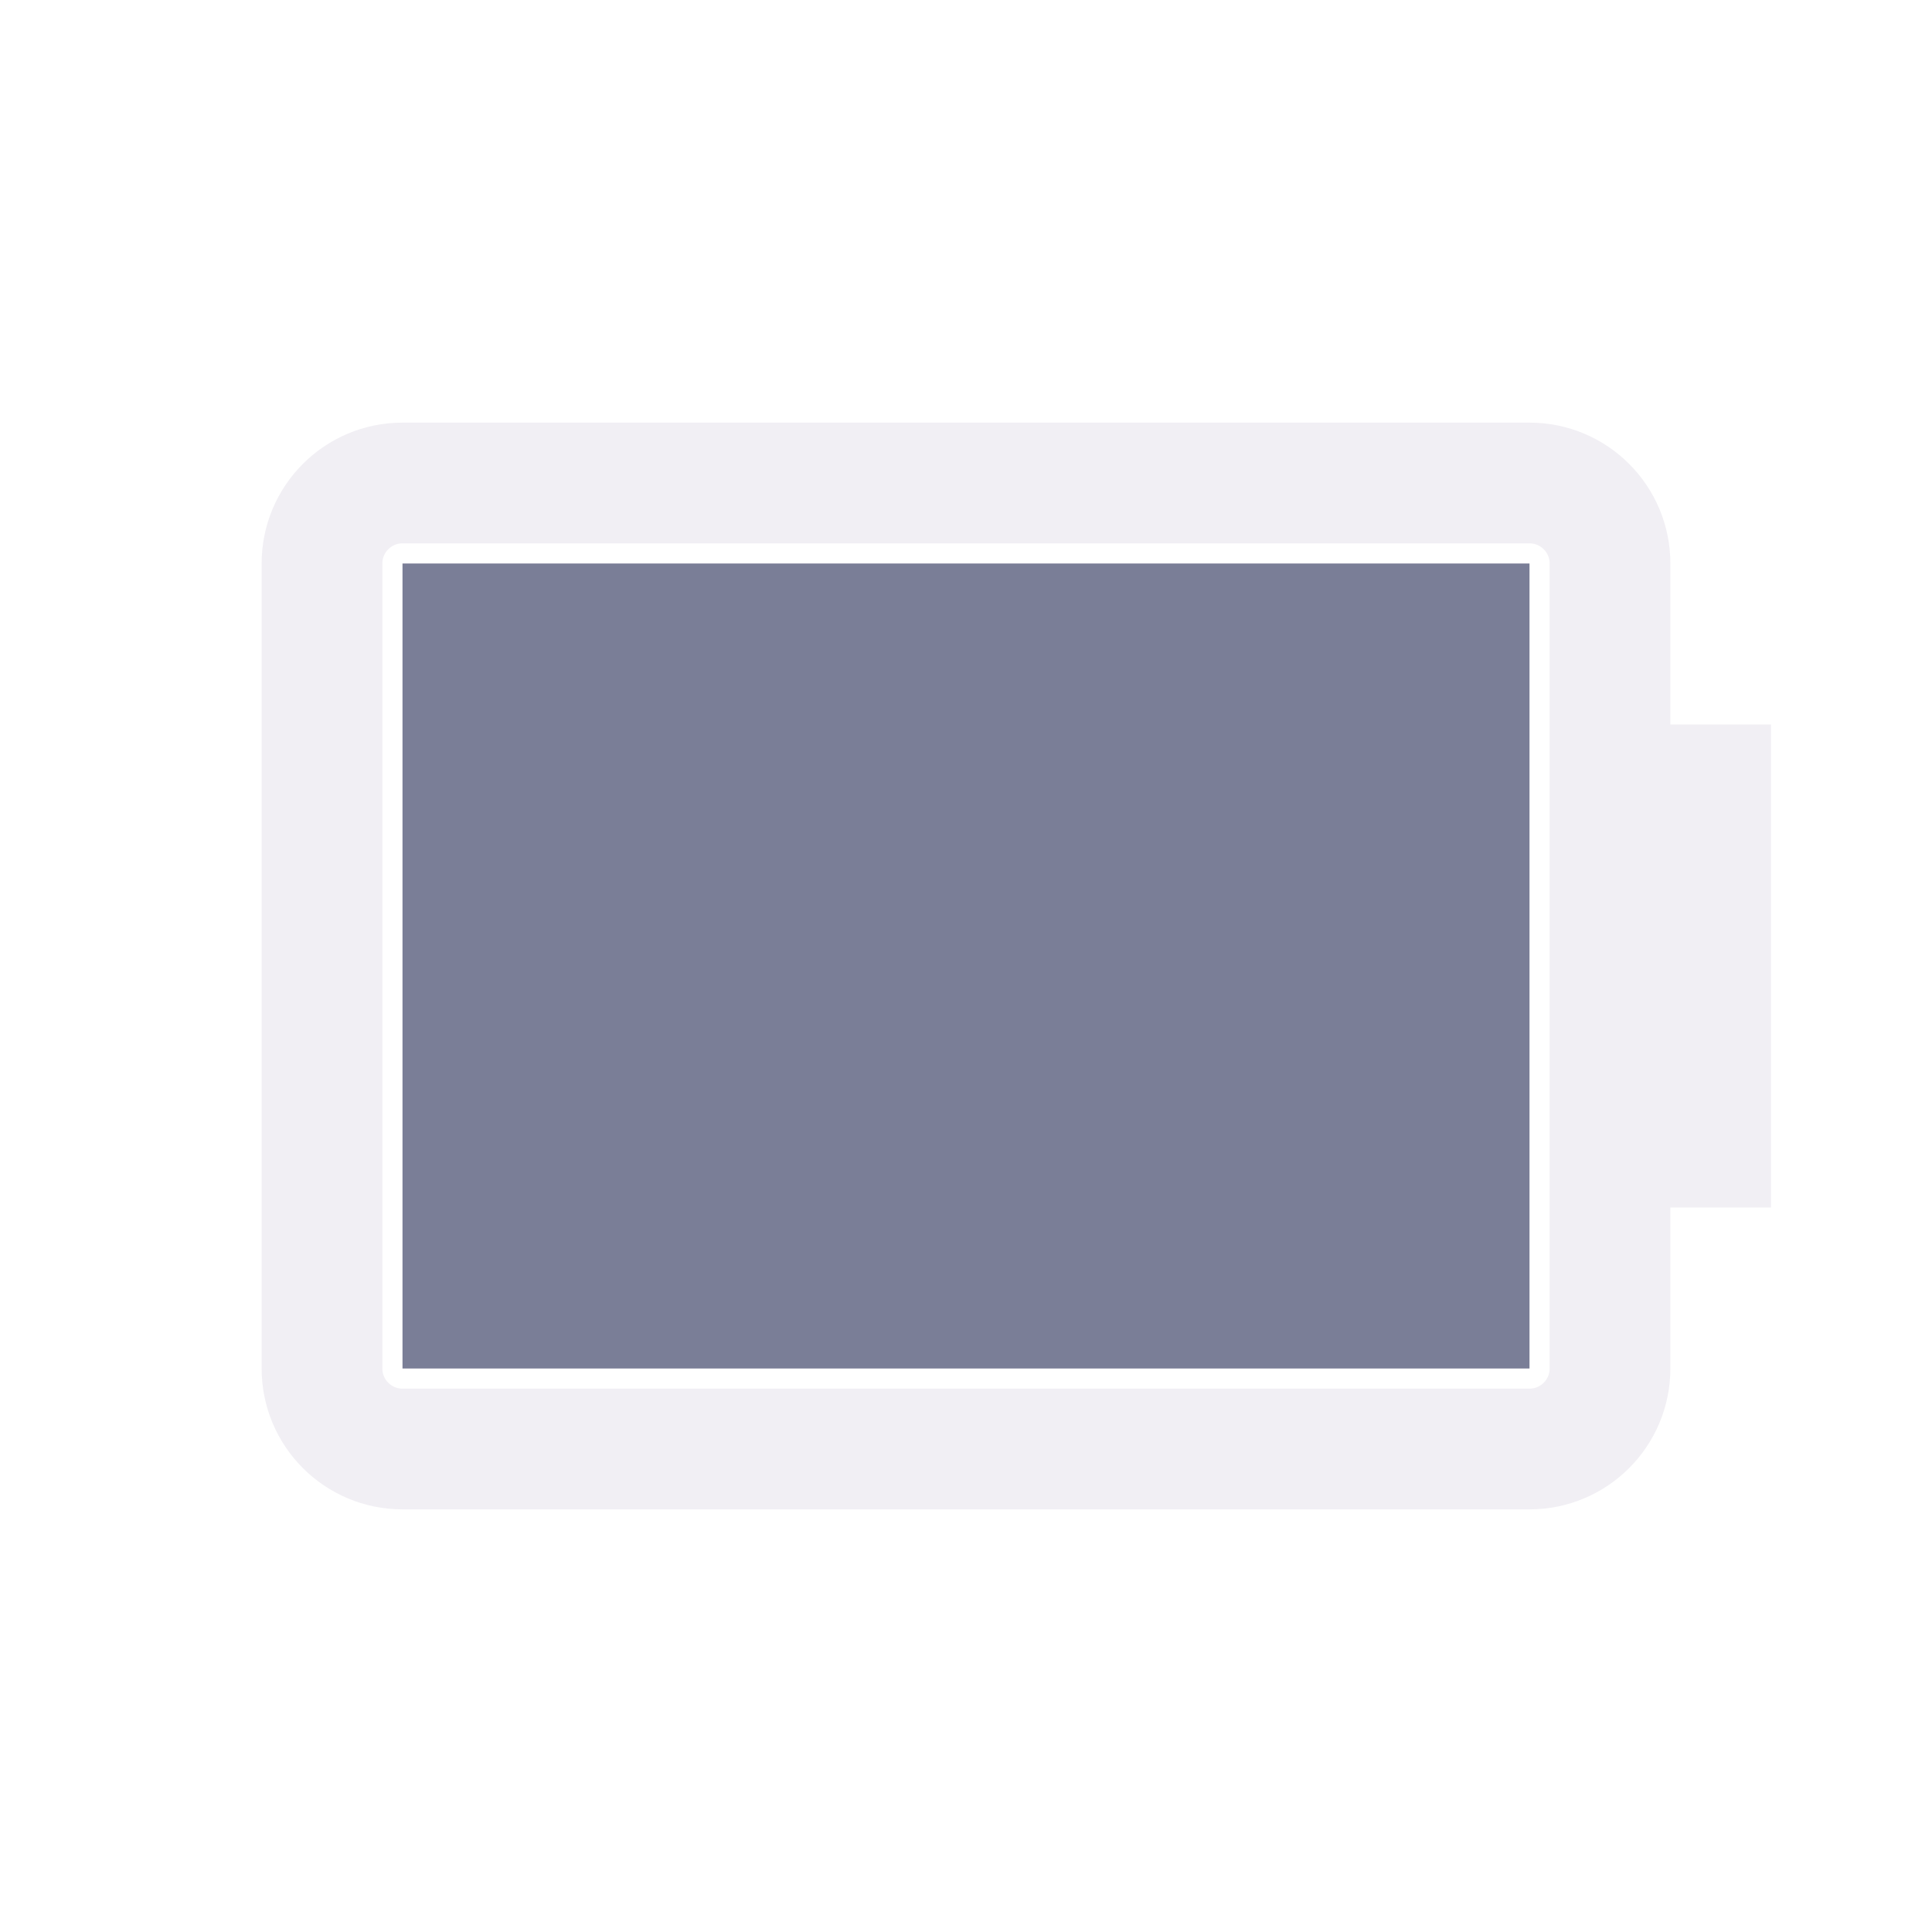
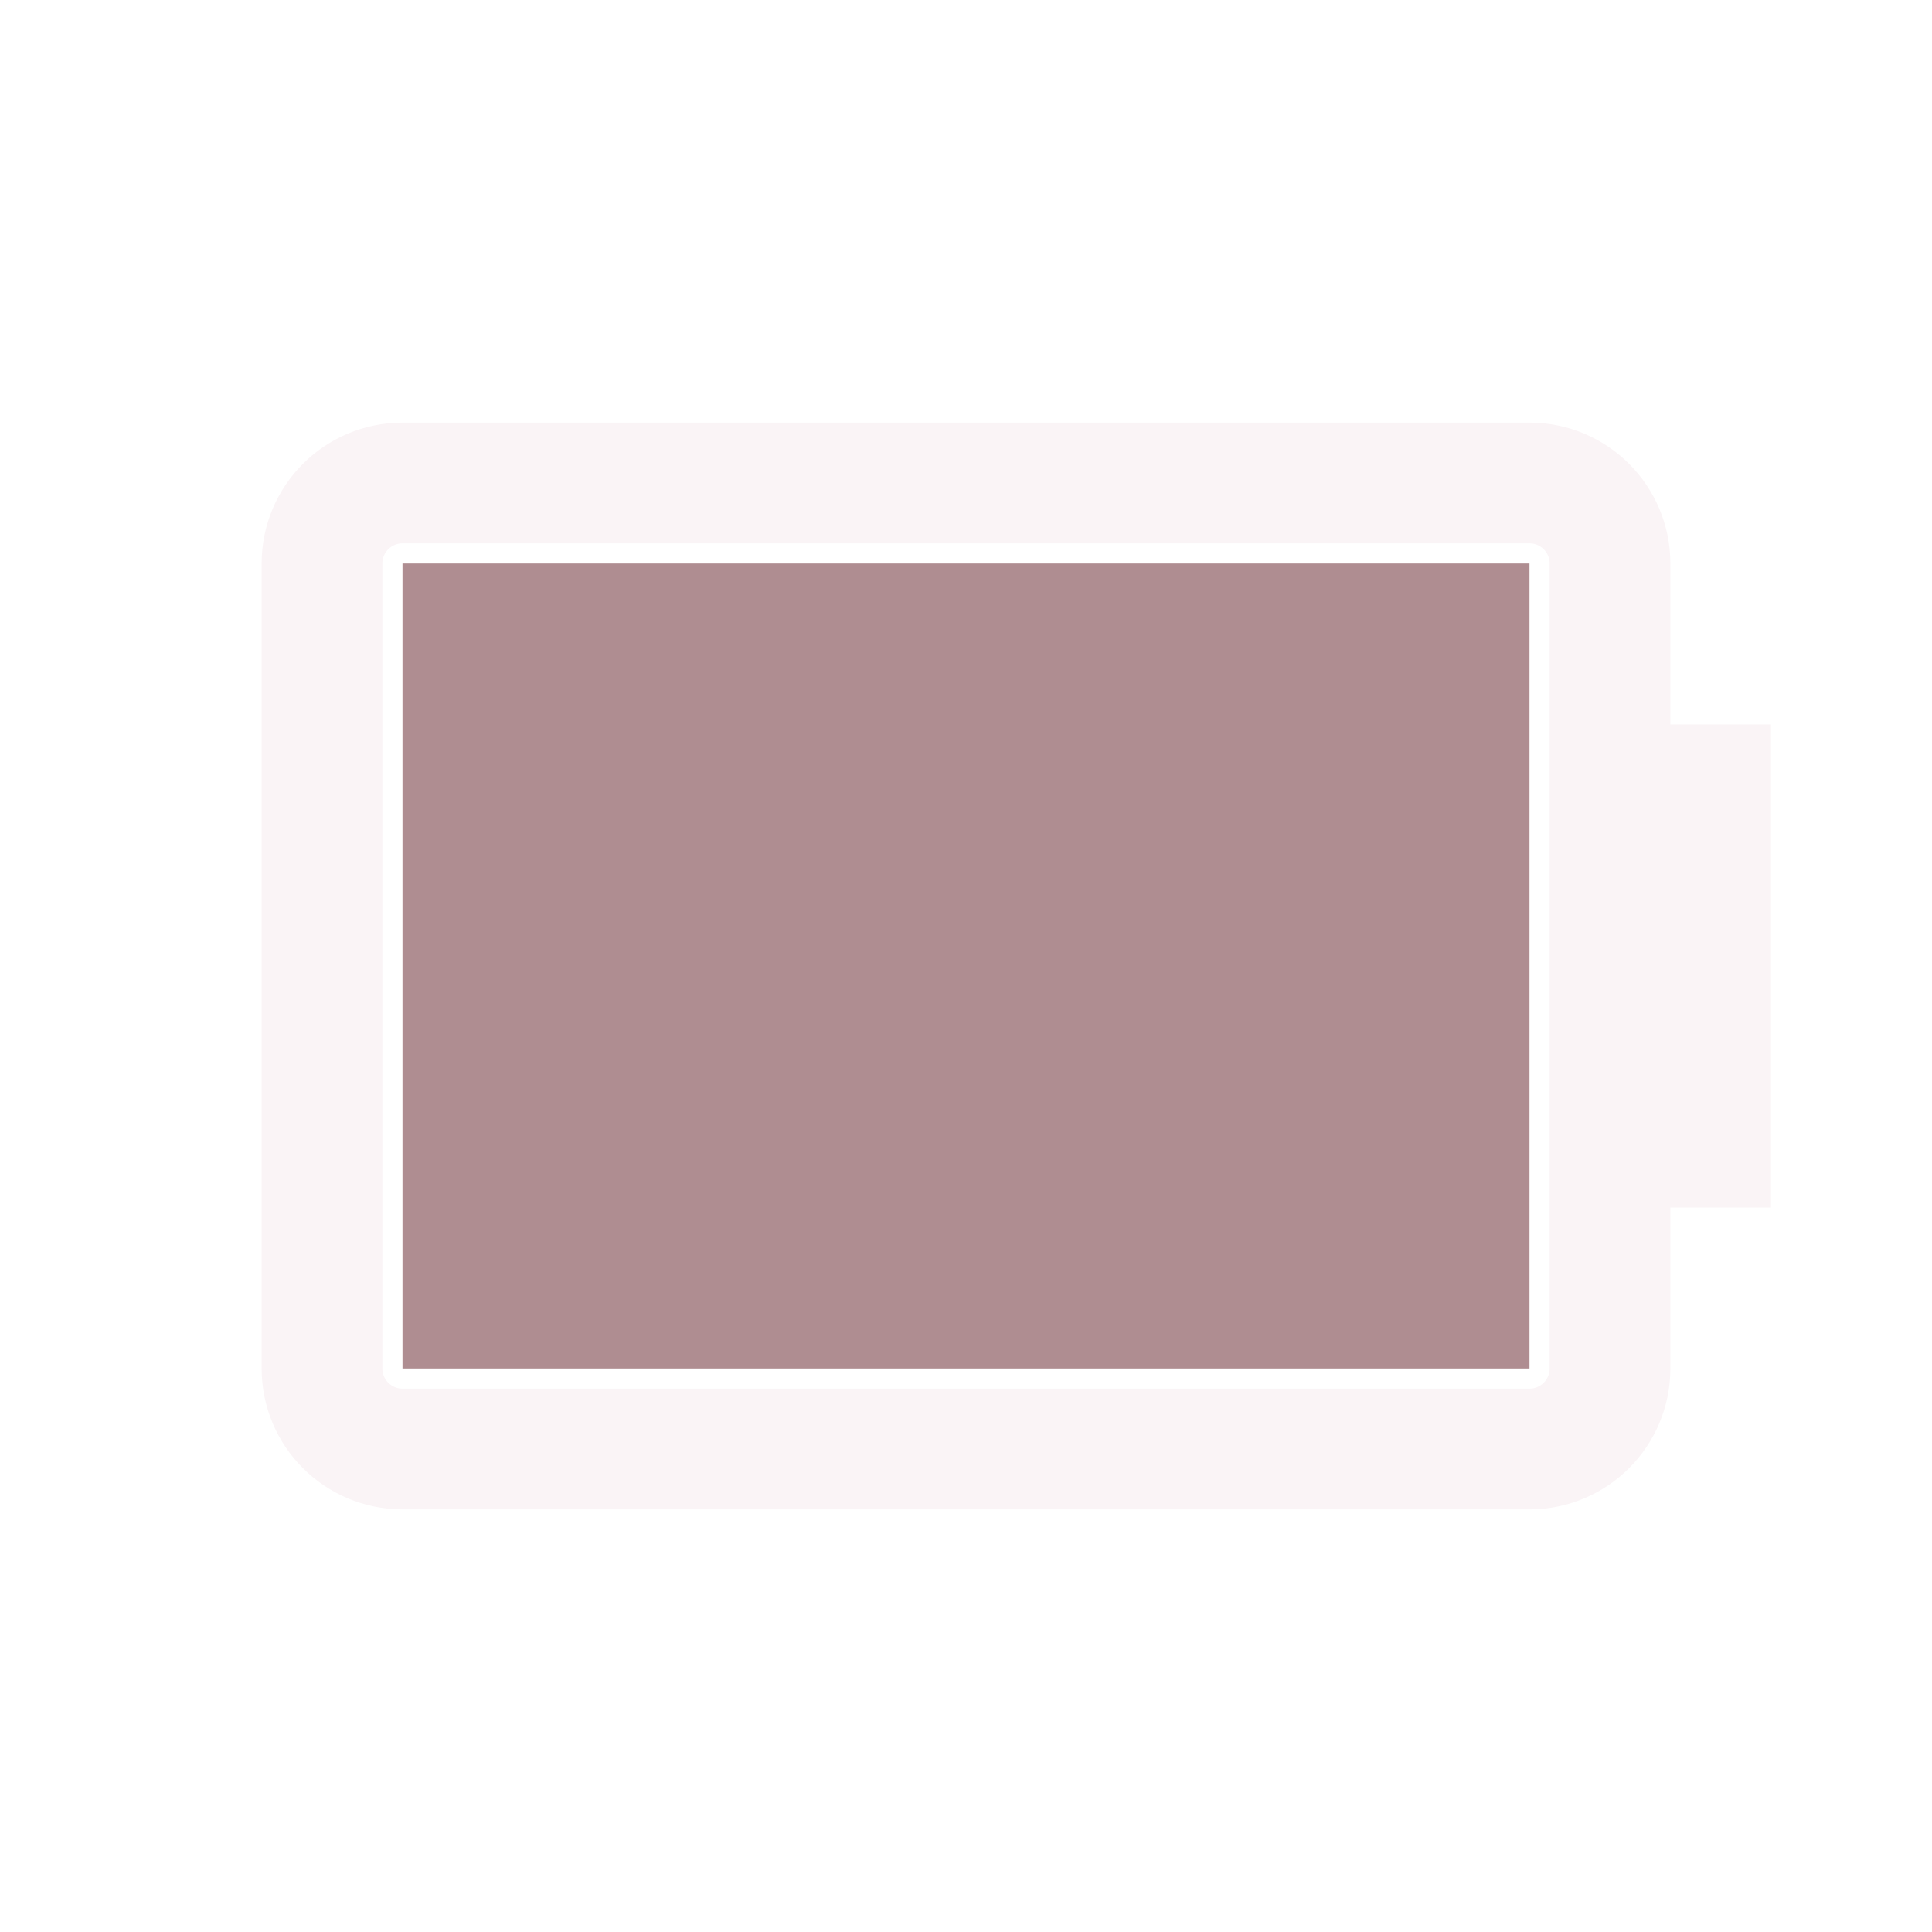
<svg xmlns="http://www.w3.org/2000/svg" width="24" height="24" viewBox="0 0 24 24">
-   <rect x="4" y="6" width="16" height="12" fill="none" rx="1" stroke="#F1EFF4" stroke-width="1.5" />
-   <rect x="20" y="9" width="2" height="6" fill="#F1EFF4" />
-   <rect x="5" y="7" width="14.0" height="10" fill="#7A7E97" />
+   <rect x="4" y="6" width="16" height="12" fill="none" rx="1" stroke="#FAF4F6" stroke-width="1.5" />
+   <rect x="20" y="9" width="2" height="6" fill="#FAF4F6" />
+   <rect x="5" y="7" width="14.0" height="10" fill="#AF8D91" />
</svg>
